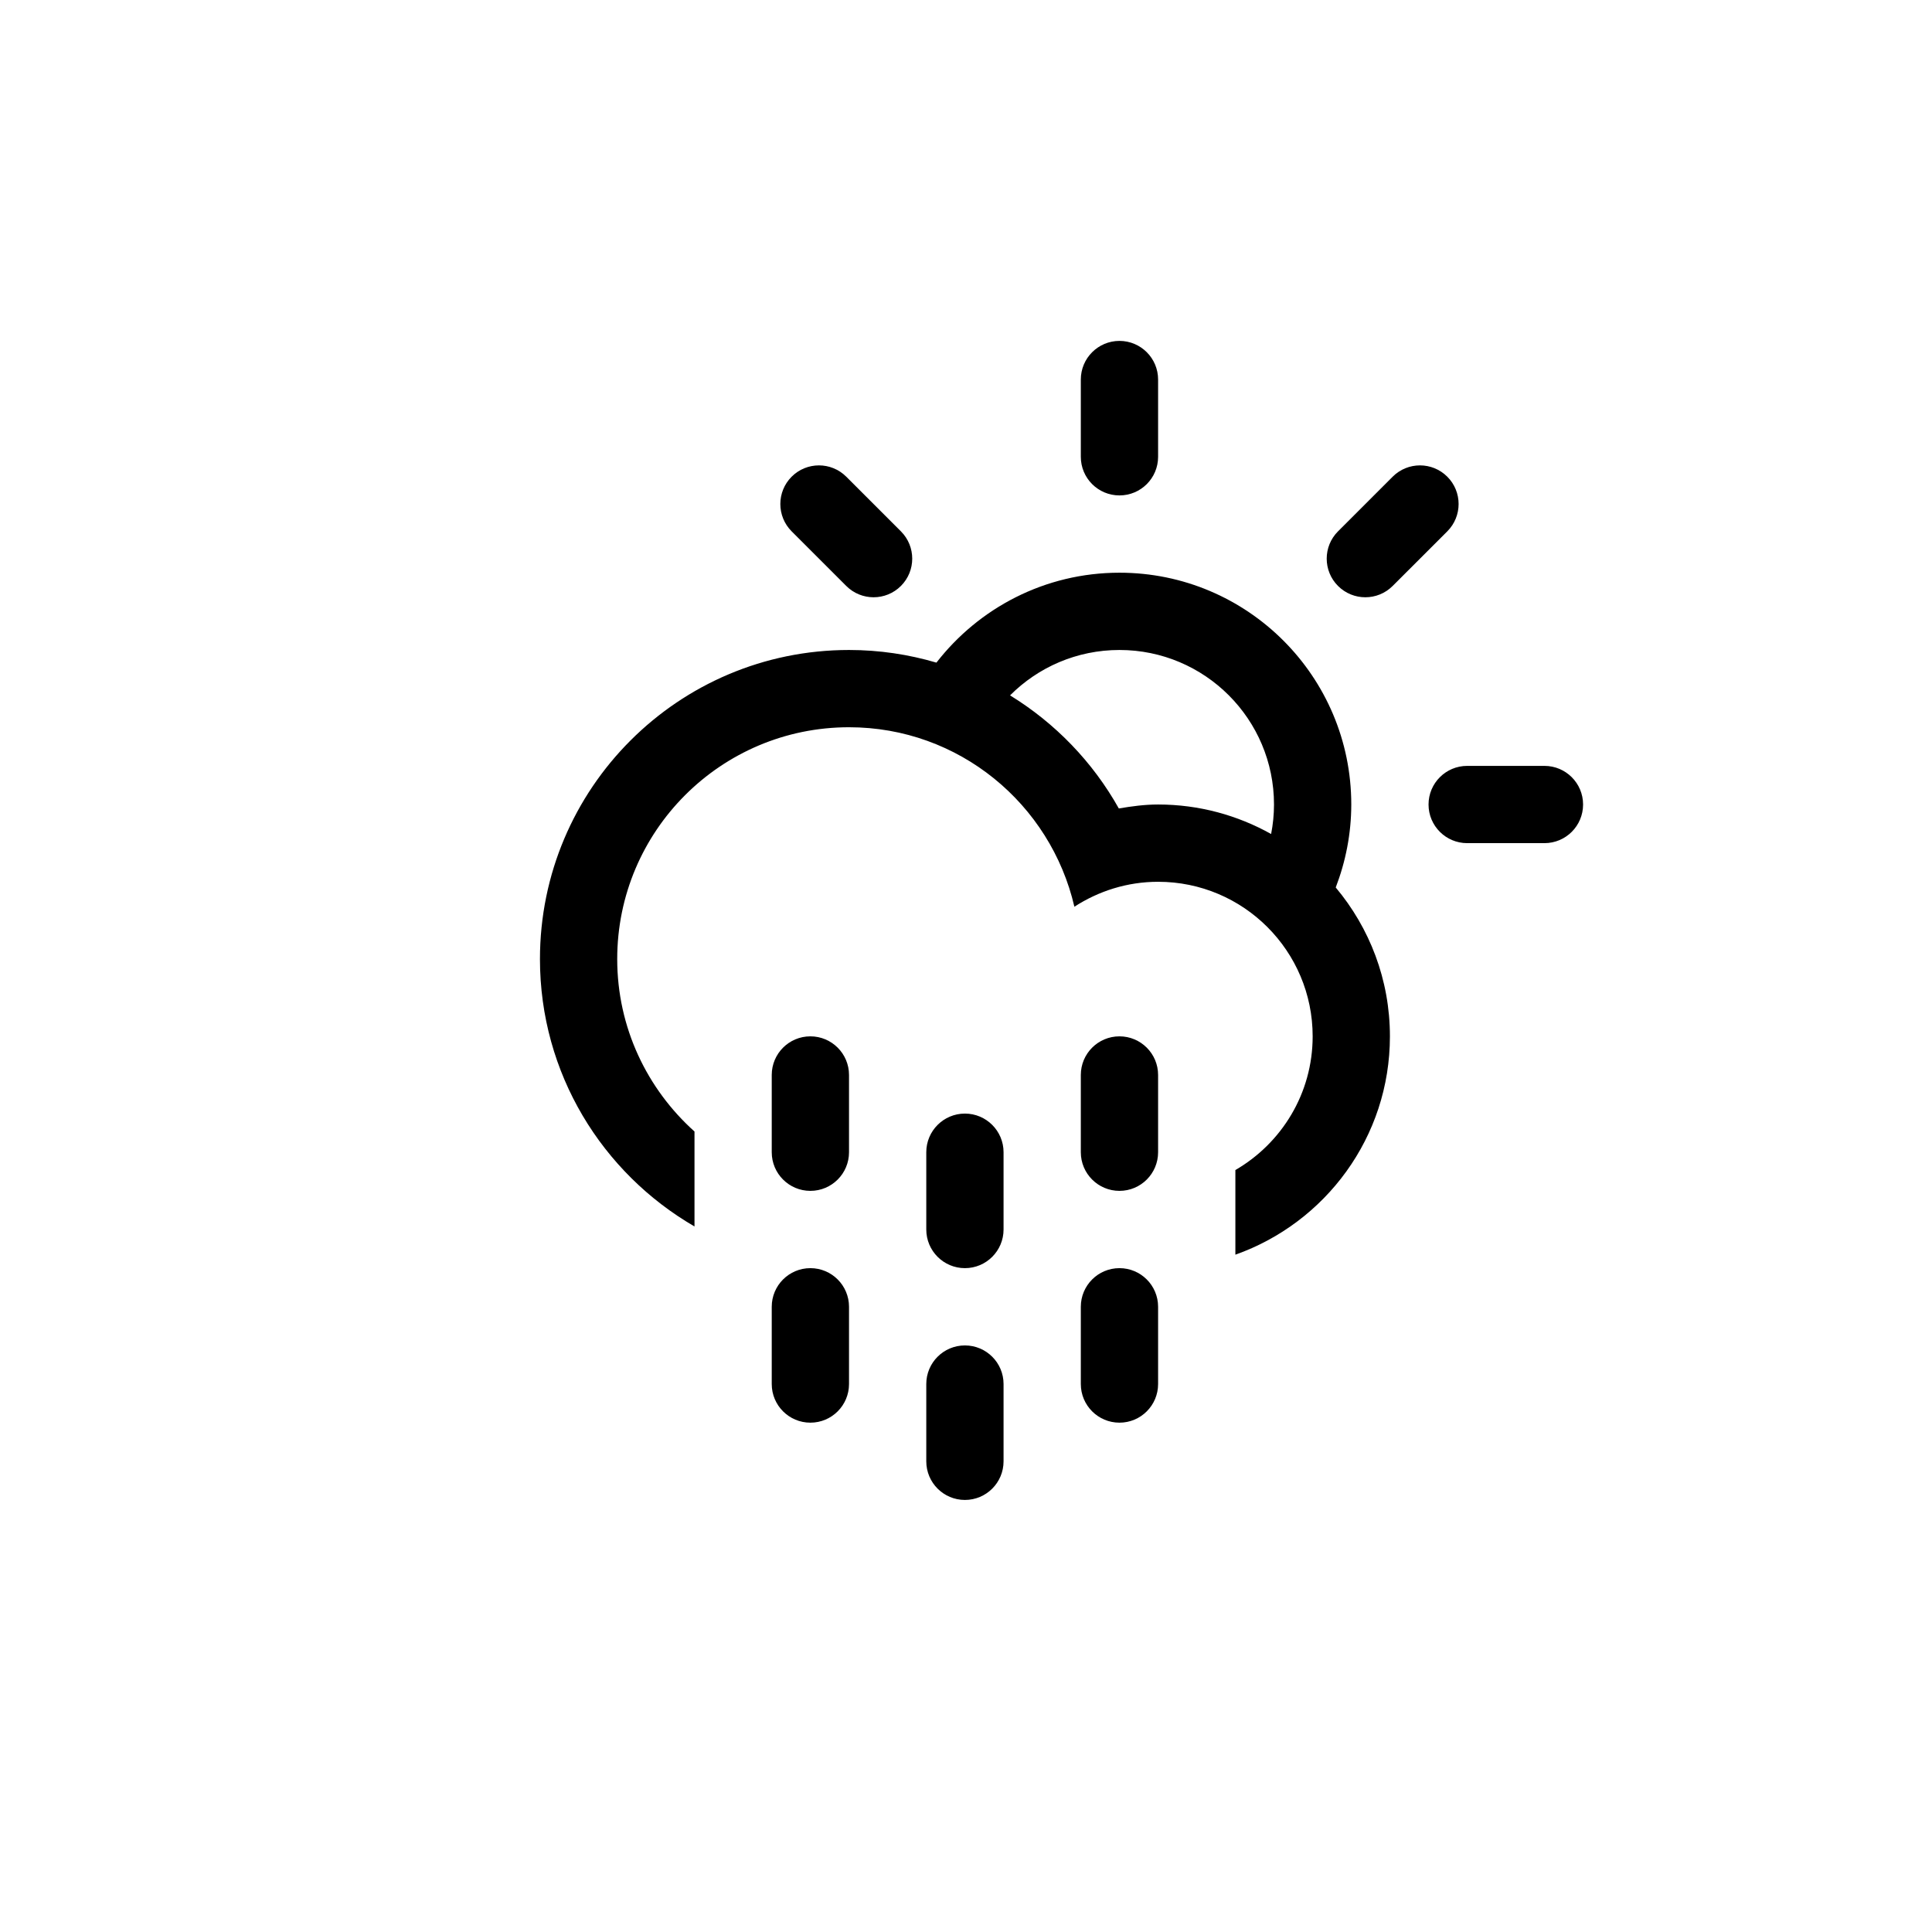
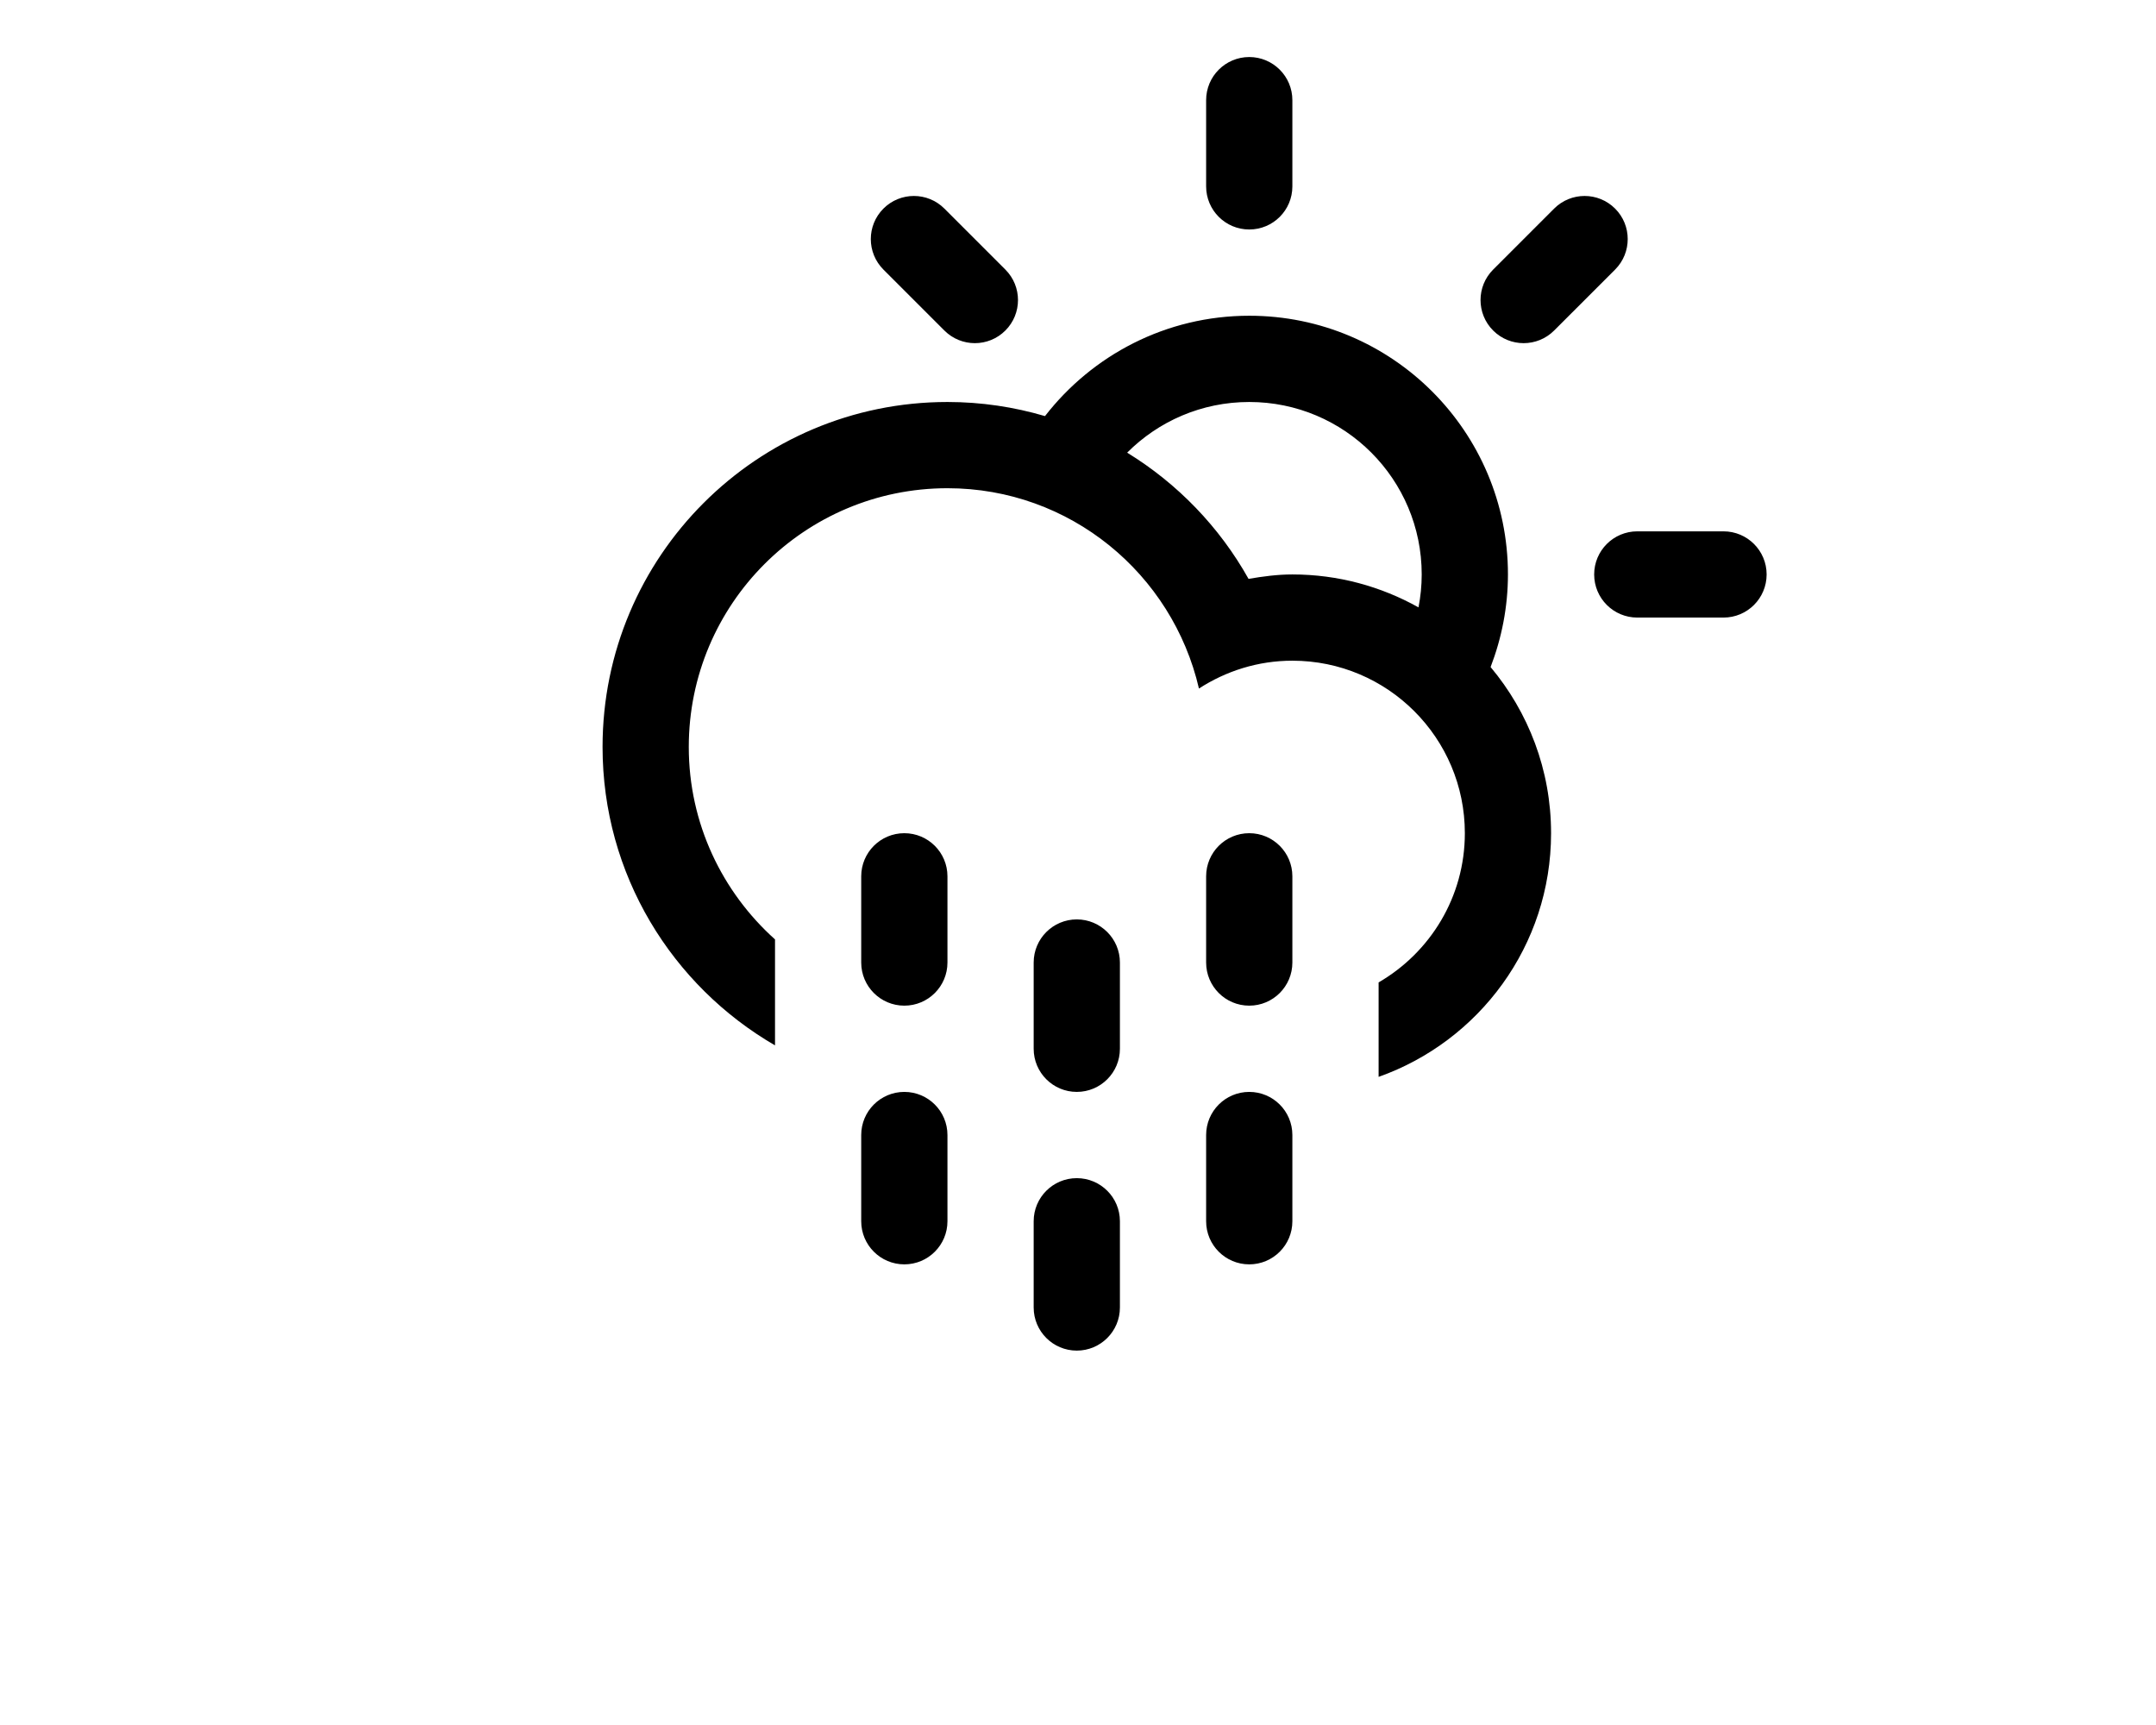
- <svg xmlns="http://www.w3.org/2000/svg" version="1.1" id="Layer_1" x="0px" y="0px" width="100px" height="100px" viewBox="0 0 100 100" enable-background="new 0 0 100 100" xml:space="preserve">
+ <svg xmlns="http://www.w3.org/2000/svg" width="100" height="80" viewBox="0 15 100 80">
  <path fill-rule="evenodd" clip-rule="evenodd" d="M79.94,43.641h-3.999c-1.104,0-2-0.895-2-2c0-1.104,0.896-1.999,2-1.999h3.999  c1.104,0,2,0.895,2,1.999C81.94,42.746,81.045,43.641,79.94,43.641z M72.084,30.329c-0.781,0.781-2.048,0.781-2.828,0  c-0.781-0.78-0.781-2.047,0-2.827l2.828-2.828c0.78-0.781,2.047-0.781,2.828,0c0.78,0.78,0.78,2.047,0,2.828L72.084,30.329z   M69.137,45.936L69.137,45.936c1.749,2.086,2.805,4.77,2.805,7.705c0,5.221-3.342,9.652-7.999,11.301v-4.381  c2.389-1.385,4-3.961,4-6.92c0-4.418-3.582-8-7.999-8c-1.601,0-3.084,0.482-4.334,1.291c-1.231-5.316-5.973-9.29-11.664-9.29  c-6.627,0-11.999,5.372-11.999,11.999c0,3.549,1.551,6.729,4,8.926v4.914c-4.777-2.768-7.999-7.922-7.999-13.84  c0-8.836,7.162-15.998,15.998-15.998c1.572,0,3.089,0.232,4.523,0.654c2.195-2.827,5.617-4.654,9.475-4.654  c6.627,0,11.998,5.372,11.998,11.998C69.941,43.156,69.649,44.602,69.137,45.936z M57.943,33.643c-2.213,0-4.215,0.898-5.663,2.35  c2.341,1.436,4.286,3.452,5.63,5.853c0.664-0.113,1.336-0.205,2.033-0.205c2.125,0,4.118,0.559,5.85,1.527l0,0  c0.096-0.494,0.149-1.004,0.149-1.527C65.942,37.224,62.361,33.643,57.943,33.643z M57.943,25.643c-1.104,0-2-0.895-2-1.999v-3.999  c0-1.105,0.896-2,2-2s2,0.895,2,2v3.999C59.943,24.749,59.048,25.643,57.943,25.643z M43.803,30.329l-2.828-2.827  c-0.78-0.781-0.78-2.048,0-2.828c0.781-0.781,2.047-0.781,2.828,0l2.828,2.828c0.781,0.78,0.781,2.047,0,2.827  C45.85,31.11,44.584,31.11,43.803,30.329z M41.945,53.641c1.104,0,2,0.895,2,2v3.998c0,1.105-0.896,2-2,2s-2-0.895-2-2v-3.998  C39.945,54.535,40.841,53.641,41.945,53.641z M41.945,65.639c1.104,0,2,0.895,2,2v3.998c0,1.105-0.896,2-2,2s-2-0.895-2-2v-3.998  C39.945,66.533,40.841,65.639,41.945,65.639z M49.944,57.639c1.104,0,2,0.896,2,2v4c0,1.104-0.896,2-2,2s-2-0.896-2-2v-4  C47.944,58.535,48.84,57.639,49.944,57.639z M49.944,69.639c1.104,0,2,0.895,2,1.998v4c0,1.105-0.896,2-2,2s-2-0.895-2-2v-4  C47.944,70.533,48.84,69.639,49.944,69.639z M57.943,53.641c1.104,0,2,0.895,2,2v3.998c0,1.105-0.896,2-2,2s-2-0.895-2-2v-3.998  C55.943,54.535,56.839,53.641,57.943,53.641z M57.943,65.639c1.104,0,2,0.895,2,2v3.998c0,1.105-0.896,2-2,2s-2-0.895-2-2v-3.998  C55.943,66.533,56.839,65.639,57.943,65.639z" />
</svg>
